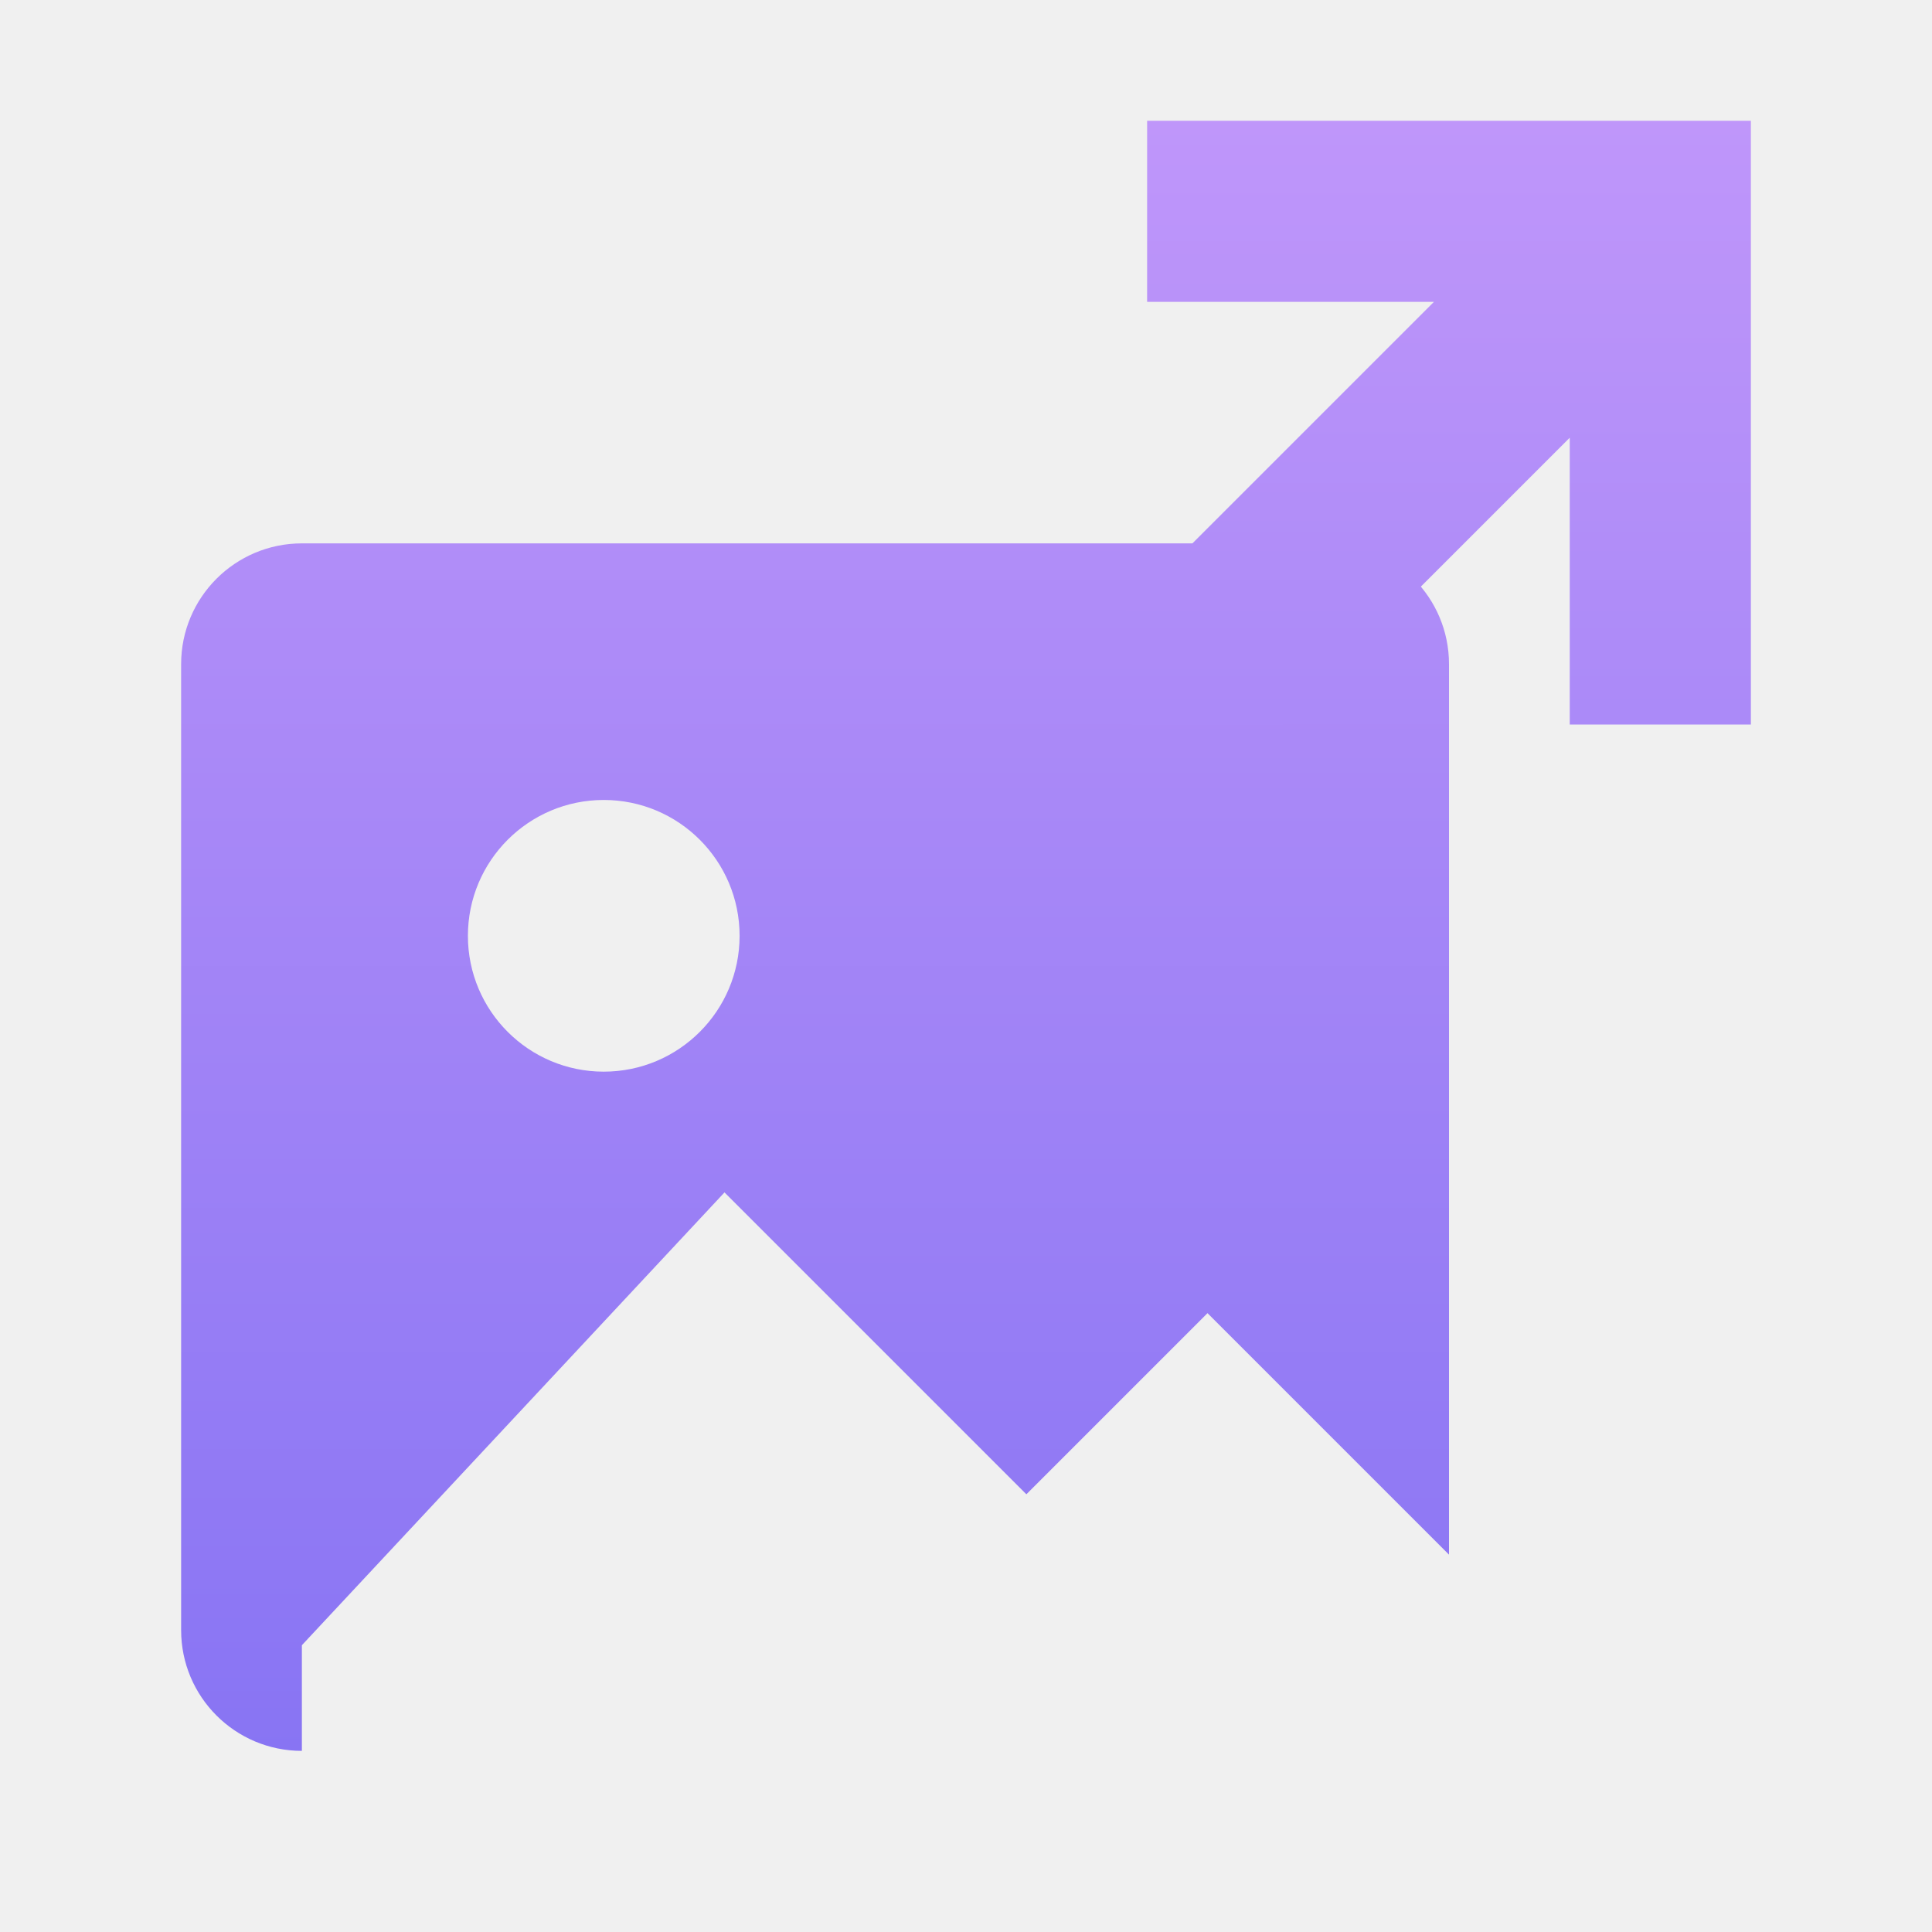
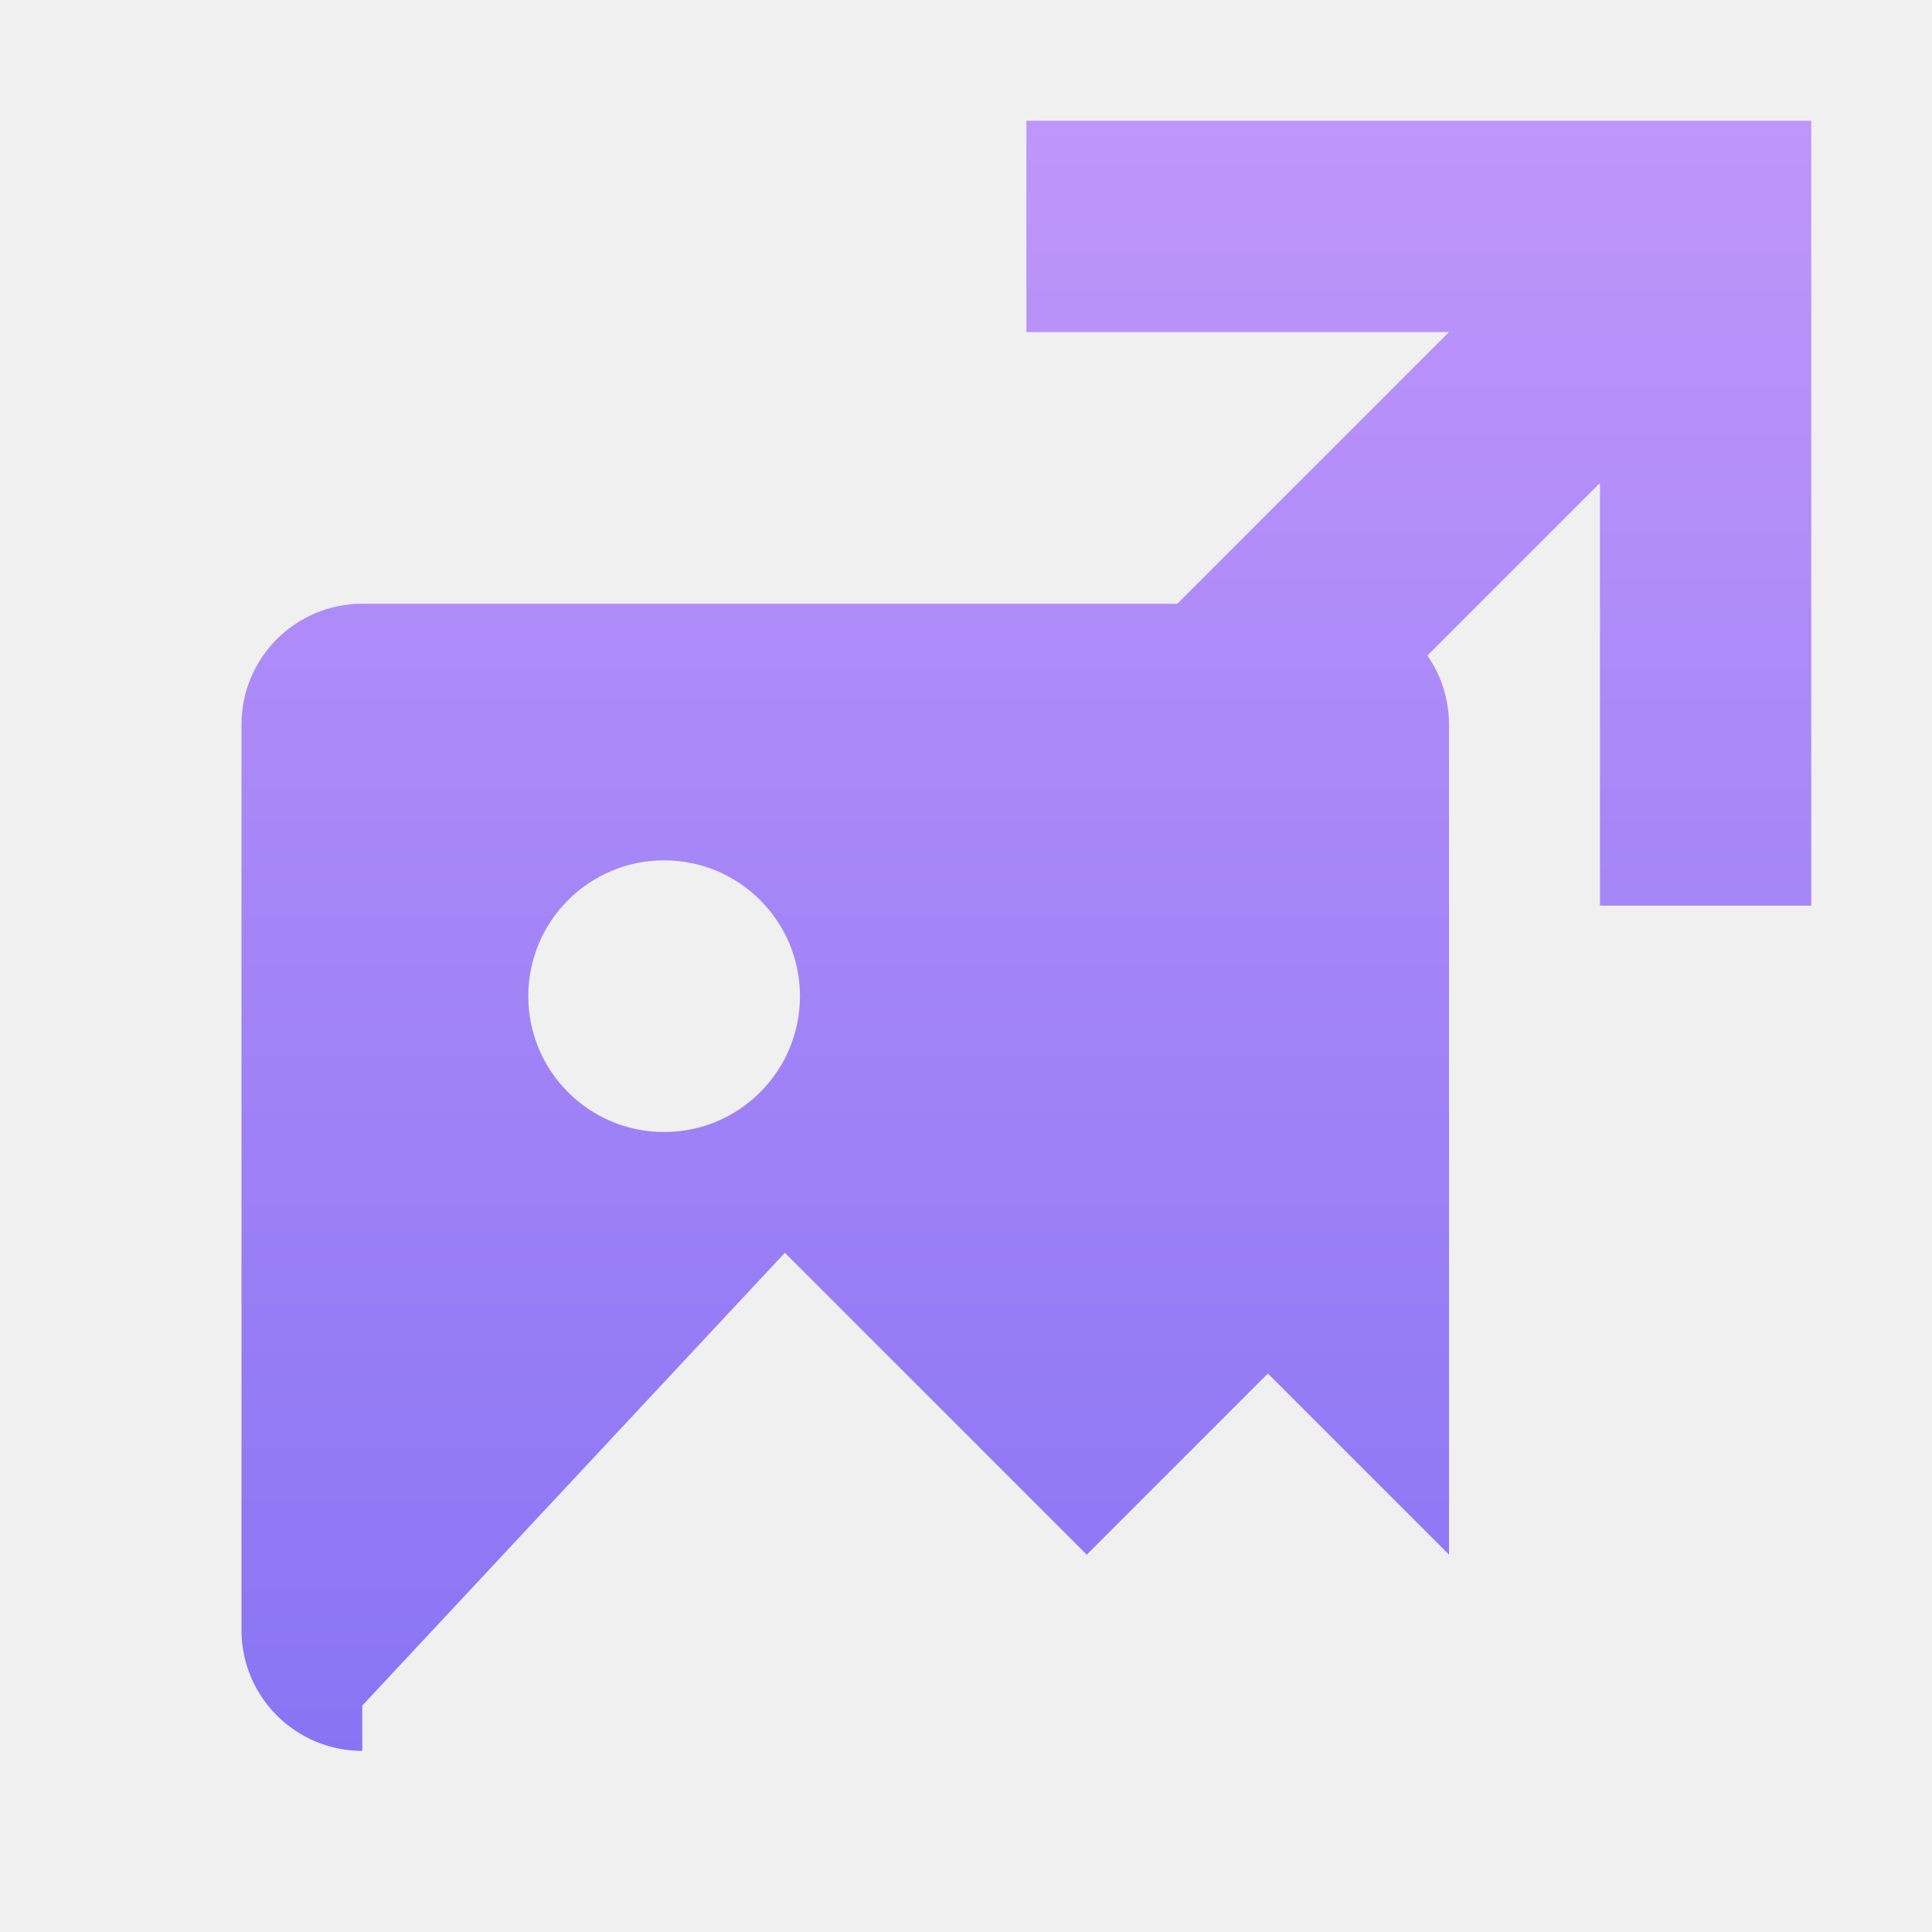
<svg xmlns="http://www.w3.org/2000/svg" viewBox="0 0 128 128" width="128" height="128">
  <defs>
    <linearGradient id="tone" x1="0" y1="8" x2="0" y2="120" gradientUnits="userSpaceOnUse">
      <stop stop-color="#BF96FA" />
      <stop offset="1" stop-color="#8673F3" />
    </linearGradient>
    <mask id="cut" maskUnits="userSpaceOnUse" x="0" y="0" width="128" height="128">
      <rect width="128" height="128" fill="#fff" />
      <g fill="#000">
-         <circle cx="40" cy="62" r="9" />
-         <path d="M20 109l28-30 20 20 12-12 28 28v9H20Z" />
+         <circle cx="44" cy="66" r="9" />
+         <path d="M24 113l28-30 20 20 12-12 28 28v9H24Z" />
      </g>
    </mask>
  </defs>
  <g fill="url(#tone)" mask="url(#cut)">
-     <rect x="12" y="36" width="84" height="80" rx="8" />
-     <path d="M76 8h40v40h-12V29L80 53l-9-9 24-24H76V8Z" />
+     <rect x="16" y="40" width="80" height="76" rx="8" />
+     <path d="M68 8h52v52h-14V32L80 58 70 48l26-26H68V8Z" />
  </g>
</svg>
